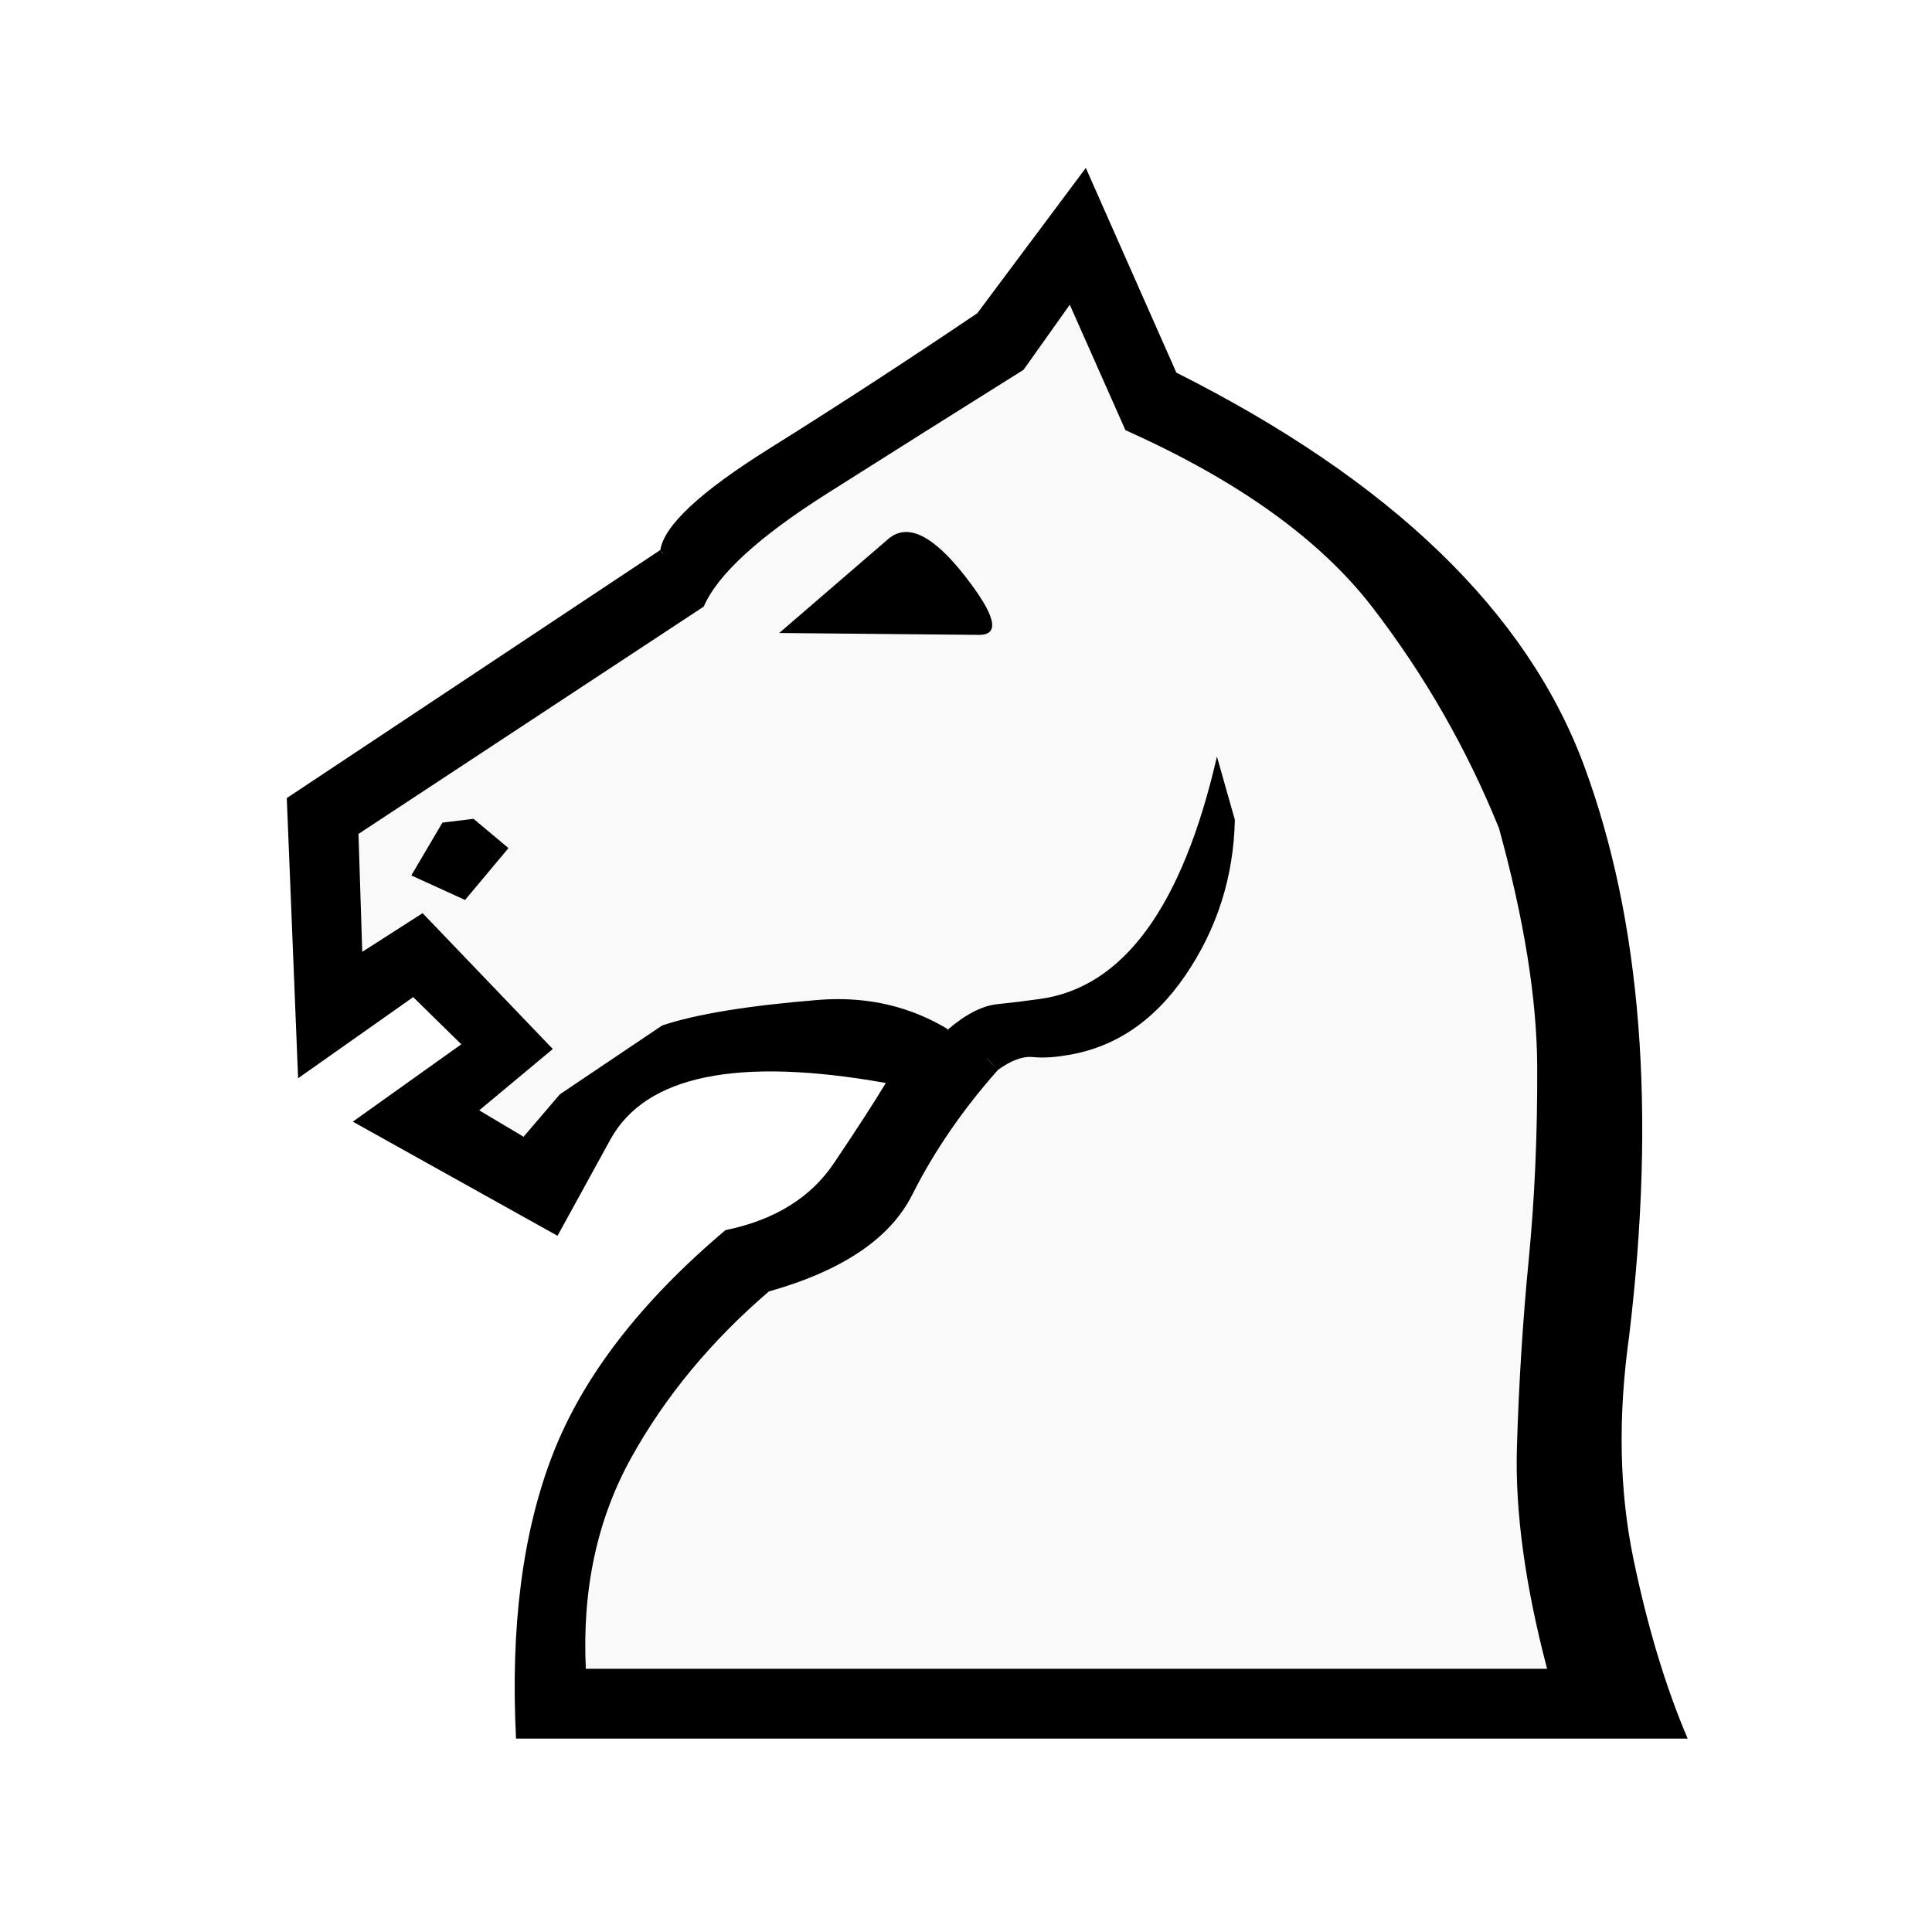
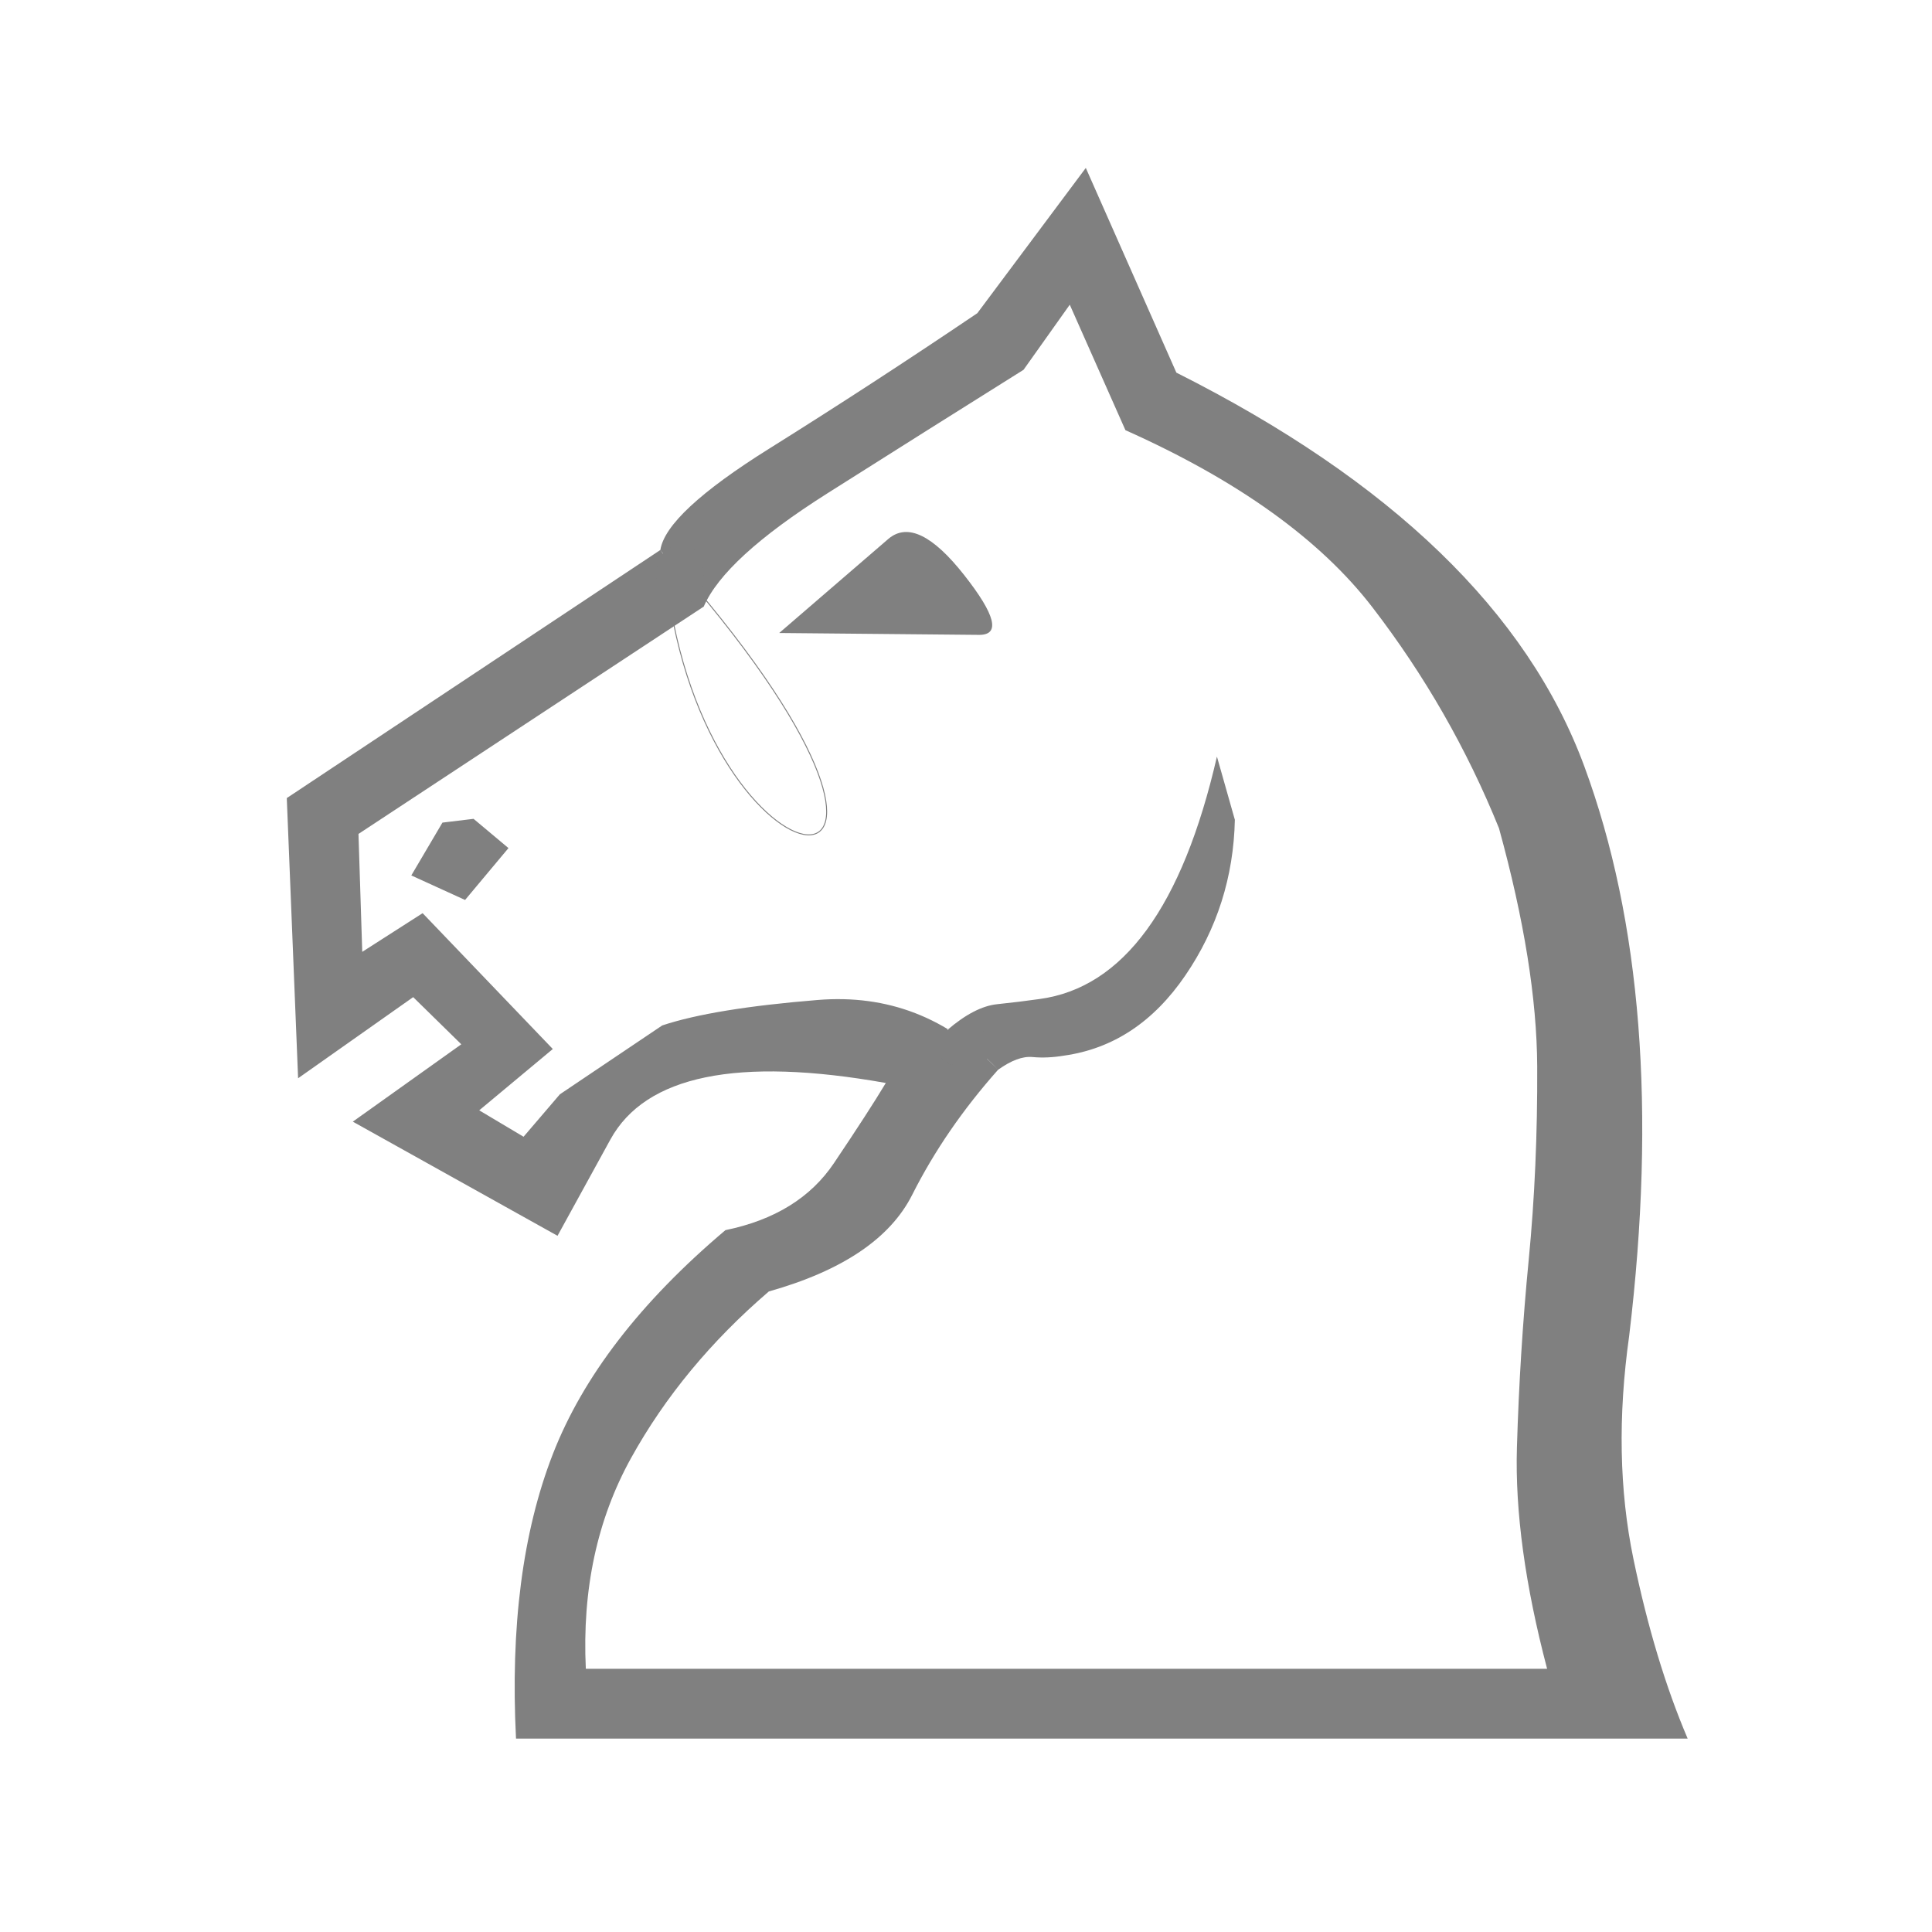
- <svg xmlns="http://www.w3.org/2000/svg" id="svg2" height="100%" width="100%" version="1.1" viewBox="0 0 2048 2048">
-   <defs id="defs9" />
-   <g id="g3337-3" style="fill:#f9f9f9;fill-opacity:1">
+ <svg xmlns="http://www.w3.org/2000/svg" viewBox="0 0 2048 2048">
+   <g id="g3337-3" style="fill:#f9f9f9;fill-opacity:1" transform="matrix(1, 0, 0, 1, -1.1368683772161603e-13, -1.4210854715202004e-14)">
    <g style="fill:#f9f9f9;fill-opacity:1" transform="matrix(1,0,0,-1,0,2048)" id="g4-6">
-       <path style="fill:#f9f9f9;fill-opacity:1" d="m 706.508,1434.627 c 4,26 59.856,70.511 132.856,116.178 73,45.667 144.331,89.161 218.33,139.161 l 86.797,106.271 85.153,-169.271 c 228,-114.667 369.997,-292.884 430.33,-456.551 60.333,-163.667 41.455,-271.545 12.788,-510.212 -12,-85.333 -1.822,-192.37 13.178,-264.703 15,-72.333 8.133,-88.105 31.466,-142.771 L 588.22,241.881 c -6,118.667 9.169,188.794 41.169,271.127 32,82.333 66.966,120.28 156.966,196.28 52,10.667 118.537,60.367 143.203,97.034 24.667,36.667 56.017,88.864 68.017,108.864 -157.333,28 -362.051,24.427 -378.78,-51.322 L 567.136,800.915 458.61,865.508 528.051,936.661 438,1027.881 l -87.288,-49.119 -7.661,203.712 378.644,260.83 c 336.348,-388.678 25.129,-355.729 -15.186,-8.678 z" id="path6-7" />
+       <path style="fill-opacity: 1; fill: rgb(255, 255, 255); stroke: rgb(128, 128, 128);" d="m 706.508,1434.627 c 4,26 59.856,70.511 132.856,116.178 73,45.667 144.331,89.161 218.33,139.161 l 86.797,106.271 85.153,-169.271 c 228,-114.667 369.997,-292.884 430.33,-456.551 60.333,-163.667 41.455,-271.545 12.788,-510.212 -12,-85.333 -1.822,-192.37 13.178,-264.703 15,-72.333 8.133,-88.105 31.466,-142.771 L 588.22,241.881 c -6,118.667 9.169,188.794 41.169,271.127 32,82.333 66.966,120.28 156.966,196.28 52,10.667 118.537,60.367 143.203,97.034 24.667,36.667 56.017,88.864 68.017,108.864 -157.333,28 -362.051,24.427 -378.78,-51.322 L 567.136,800.915 458.61,865.508 528.051,936.661 438,1027.881 l -87.288,-49.119 -7.661,203.712 378.644,260.83 c 336.348,-388.678 25.129,-355.729 -15.186,-8.678 z" id="path6-7" />
    </g>
  </g>
-   <g id="g3337">
+   <g id="g3337" transform="matrix(1, 0, 0, 1, -1.1368683772161603e-13, -1.4210854715202004e-14)">
    <g style="fill:#000000" transform="matrix(1 0 0 -1 0 2048)" id="g4">
-       <path style="fill:#000000" d="m1004 956q31-17 54-42 21 15 36.5 13.5t33.5 1.5q78 11 128.5 85t52.5 165l-19 67q-55-239-188-257-21-3-45-5.5t-53-27.5zm-258 449l-46 60q6 39 115.5 107.5t220.5 143.5l115 154 96-217q342-172 432.5-417.5t47.5-603.5q-18-128 4.5-236.5t57.5-190.5h-1242q-9 178 39 301.5t183 237.5q78 16 115 71t55 85q-236 42-292-60l-56-102-217 121 115 82-51 50-122-86-12 297 396 263q12-18 23-31t23-29l-366-241 4-125 64 41 138-144-78-65 47-28 38.5 45t108.5 73q54 18 165 27t191-74q-56-63-91-132.5t-152-102.5q-92-79-146-176.5t-48-223.5h1019q-35 133-32 234.5t12.5 199 9 205-40.5 252.5q-51 126-134 234t-262 188l-59 133-49-69q-99-62-208-131t-131-120zm292-30l-212 2 116 100q30 25 80-38.5t16-63.5zm-536-195l37-31-46-55-57 26 33 56z" id="path6" fill="currentColor" />
+       <path style="fill: rgb(128, 128, 128);" d="m1004 956q31-17 54-42 21 15 36.5 13.5t33.5 1.5q78 11 128.5 85t52.5 165l-19 67q-55-239-188-257-21-3-45-5.5t-53-27.5zm-258 449l-46 60q6 39 115.5 107.5t220.5 143.5l115 154 96-217q342-172 432.5-417.5t47.5-603.5q-18-128 4.5-236.5t57.5-190.5h-1242q-9 178 39 301.5t183 237.5q78 16 115 71t55 85q-236 42-292-60l-56-102-217 121 115 82-51 50-122-86-12 297 396 263q12-18 23-31t23-29l-366-241 4-125 64 41 138-144-78-65 47-28 38.5 45t108.5 73q54 18 165 27t191-74q-56-63-91-132.5t-152-102.5q-92-79-146-176.5t-48-223.5h1019q-35 133-32 234.5t12.5 199 9 205-40.5 252.5q-51 126-134 234t-262 188l-59 133-49-69q-99-62-208-131t-131-120zm292-30l-212 2 116 100q30 25 80-38.5t16-63.5zm-536-195l37-31-46-55-57 26 33 56z" id="path6" />
    </g>
  </g>
-   <ellipse style="fill:#000000;stroke:none;stroke-width:133.49" id="path835" cx="720.814" cy="609.627" rx="25.492" ry="32.542" />
-   <ellipse style="fill:#000000;stroke:none;stroke-width:121.883" id="path837" cx="1022.915" cy="1109.152" rx="29.288" ry="22.237" />
+   <ellipse style="stroke: none; stroke-width: 133.49; fill: rgb(128, 128, 128);" id="path835" cx="720.814" cy="609.627" rx="25.492" ry="32.542" transform="matrix(1, 0, 0, 1, -1.1368683772161603e-13, -1.4210854715202004e-14)" />
+   <ellipse style="stroke: none; stroke-width: 121.883; fill: rgb(128, 128, 128);" id="path837" cx="1022.915" cy="1109.152" rx="29.288" ry="22.237" transform="matrix(1, 0, 0, 1, -1.1368683772161603e-13, -1.4210854715202004e-14)" />
</svg>
